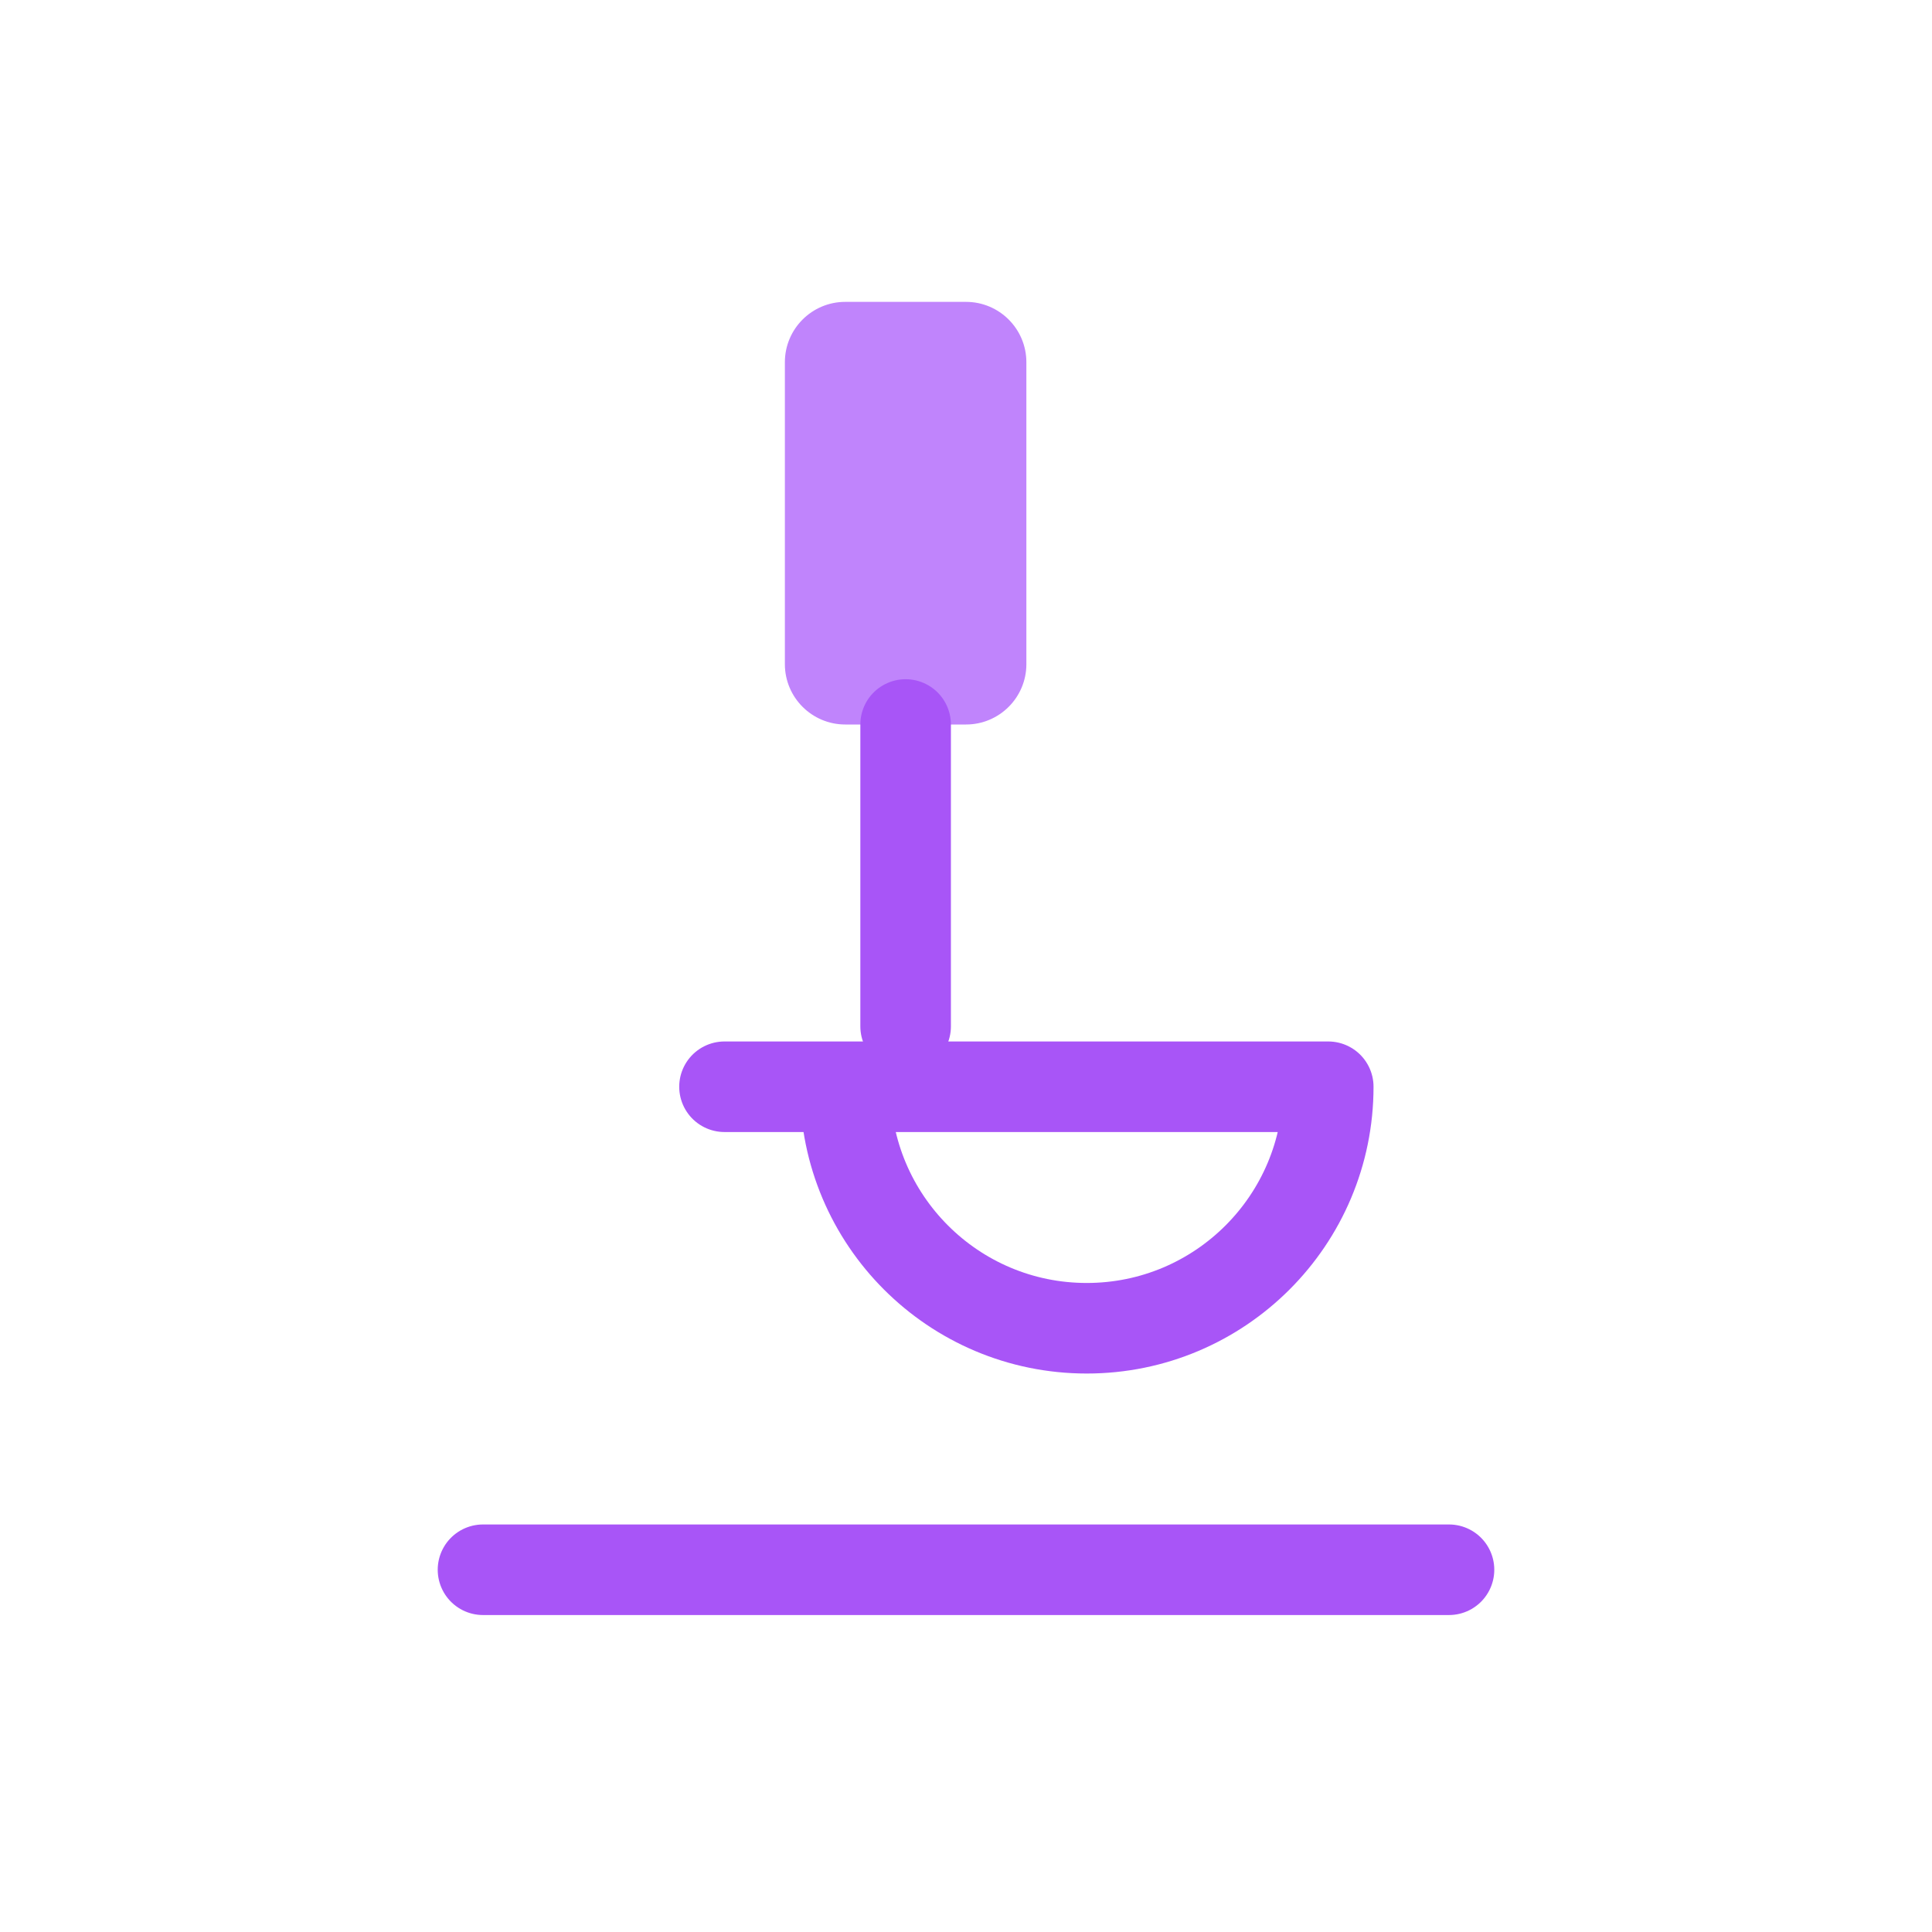
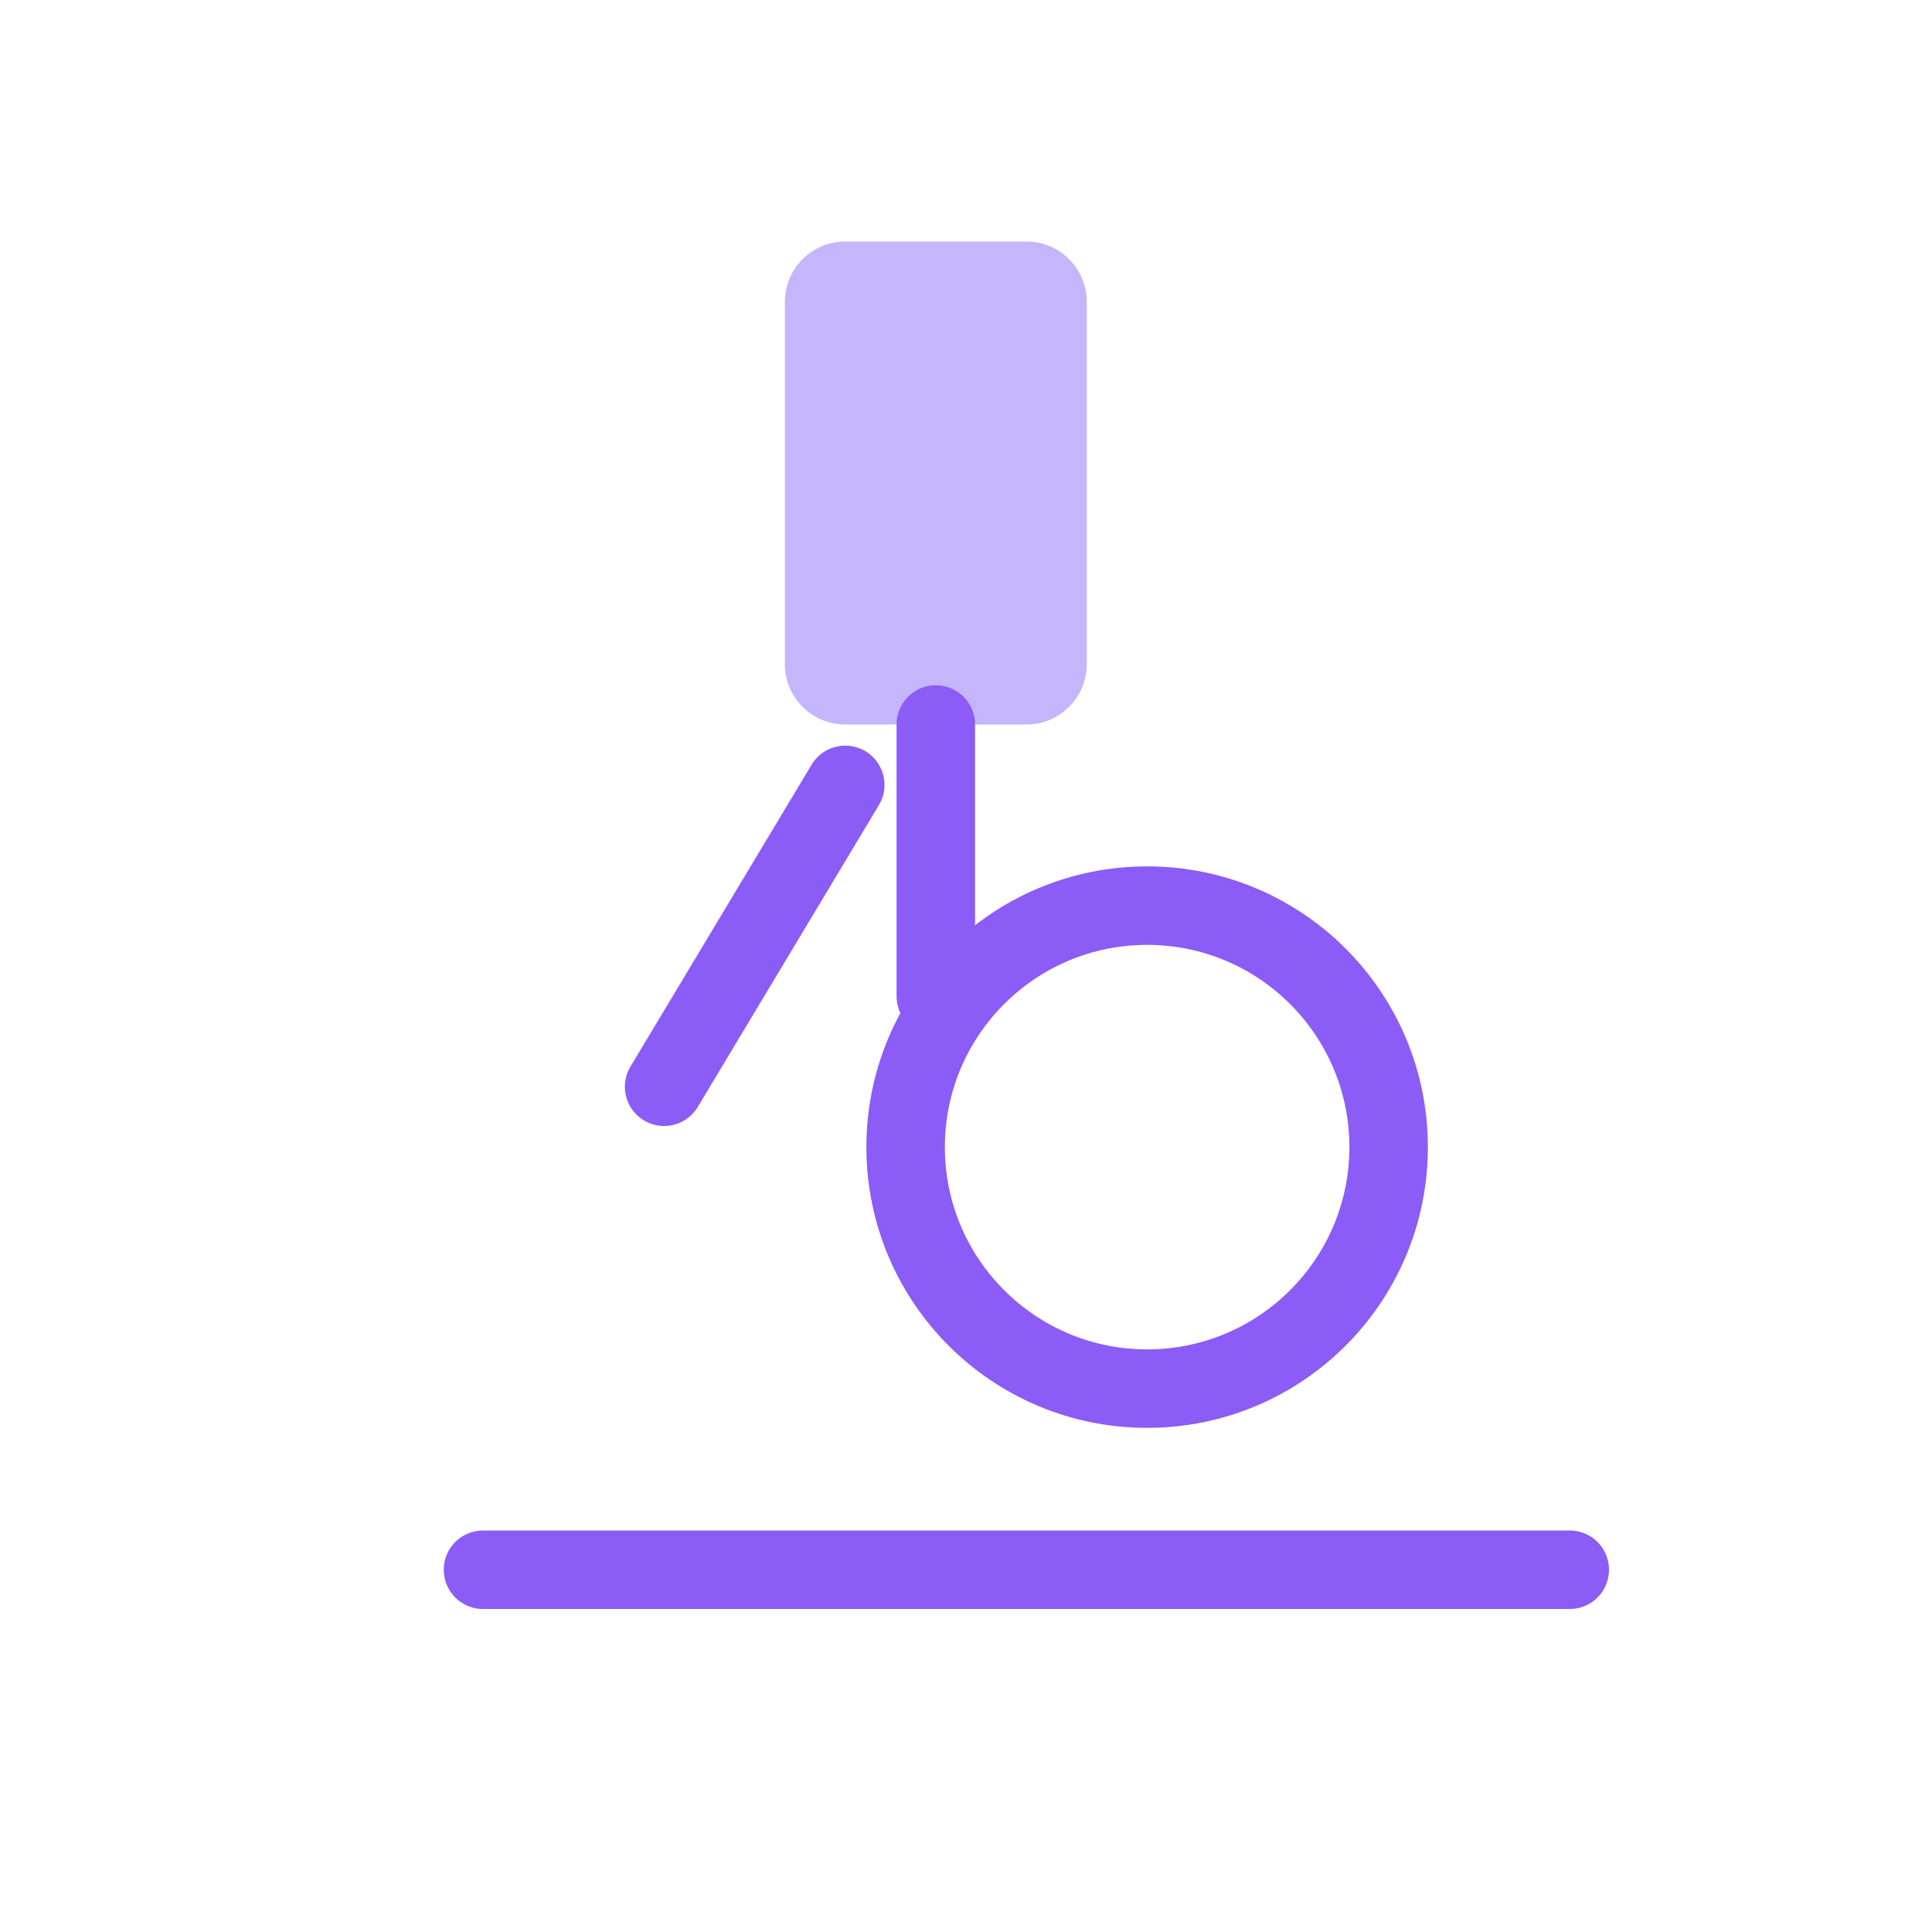
<svg xmlns="http://www.w3.org/2000/svg" width="64" height="64" viewBox="0 0 64 64">
-   <g fill="none" stroke="#a855f7" stroke-width="3" stroke-linecap="round" stroke-linejoin="round">
-     <rect x="26" y="10" width="8" height="14" rx="2" fill="#c084fc" stroke="none" />
-     <path d="M30 24 v10" />
-     <path d="M24 36 h20 a8 8 0 1 1 -16 0 h-4" />
-     <path d="M16 52 h32" />
+   <g fill="none" stroke="#8b5cf6" stroke-width="2.6" stroke-linecap="round" stroke-linejoin="round">
+     <rect x="26" y="8" width="10" height="16" rx="2" fill="#c4b5fd" stroke="none" />
+     <path d="M31 24 v9" />
+     <circle cx="38" cy="38" r="8" fill="none" />
+     <path d="M16 52 h36" />
+     <path d="M22 36 l6-10" />
  </g>
</svg>
